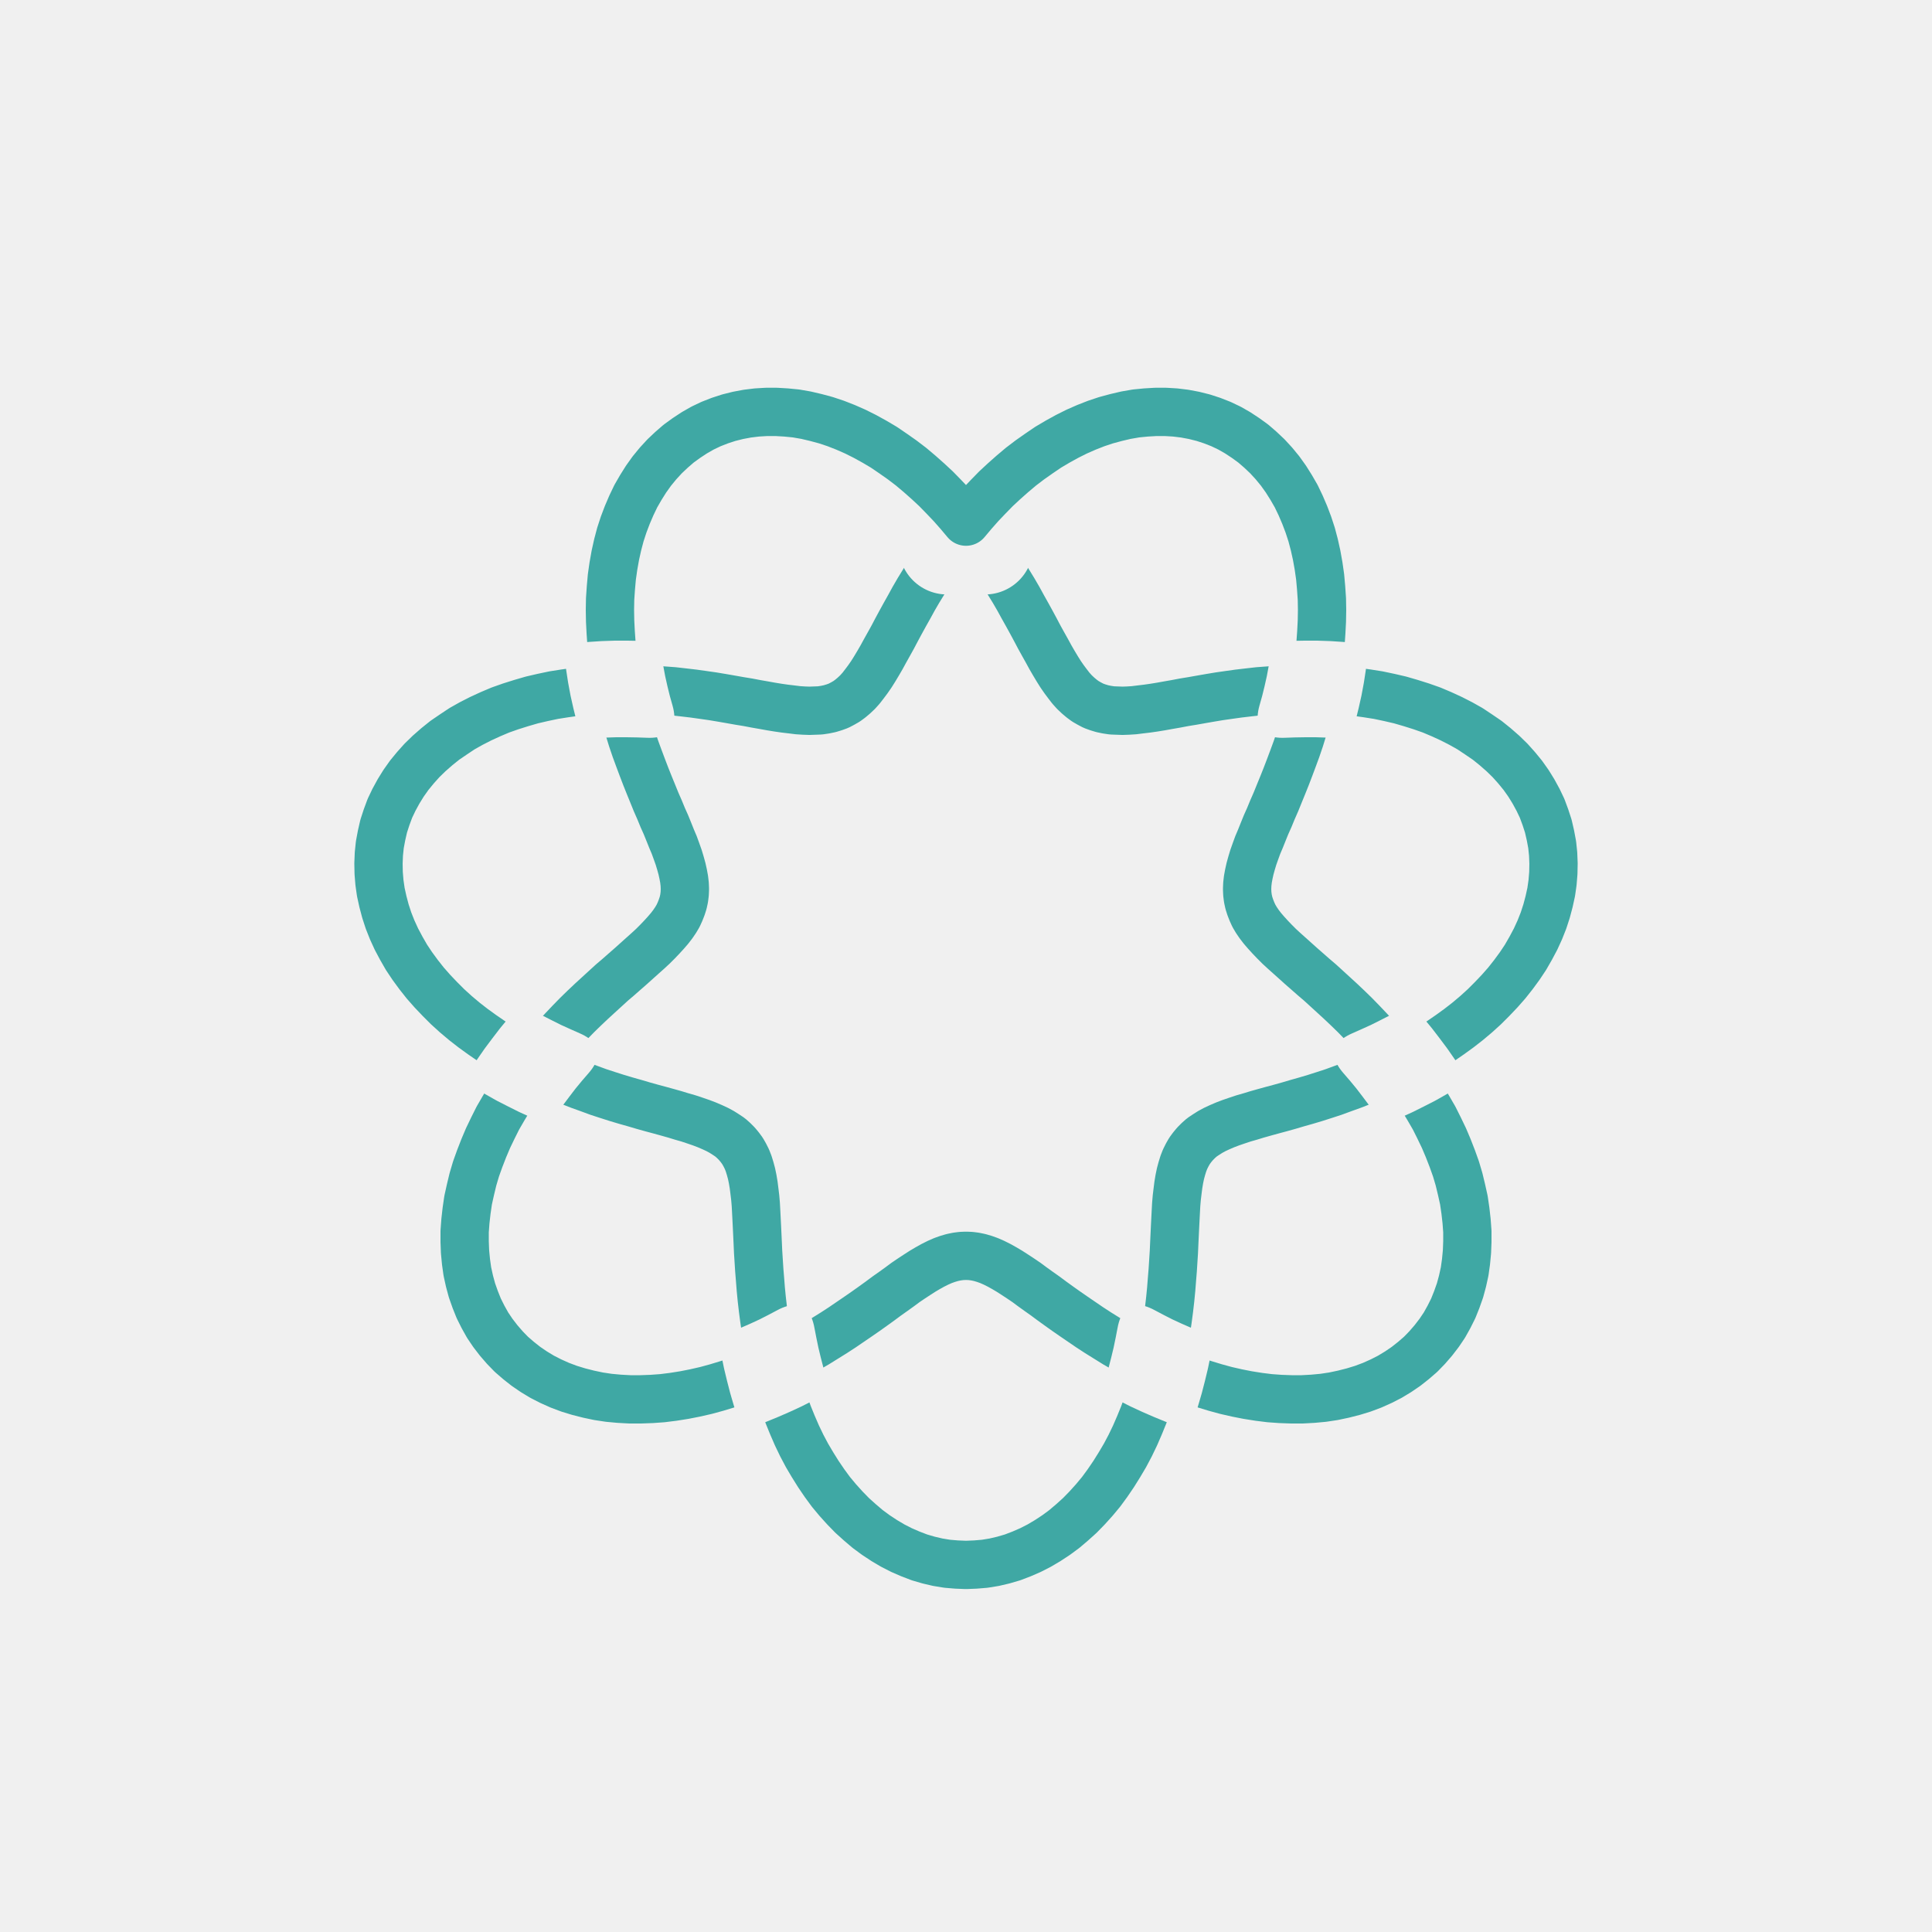
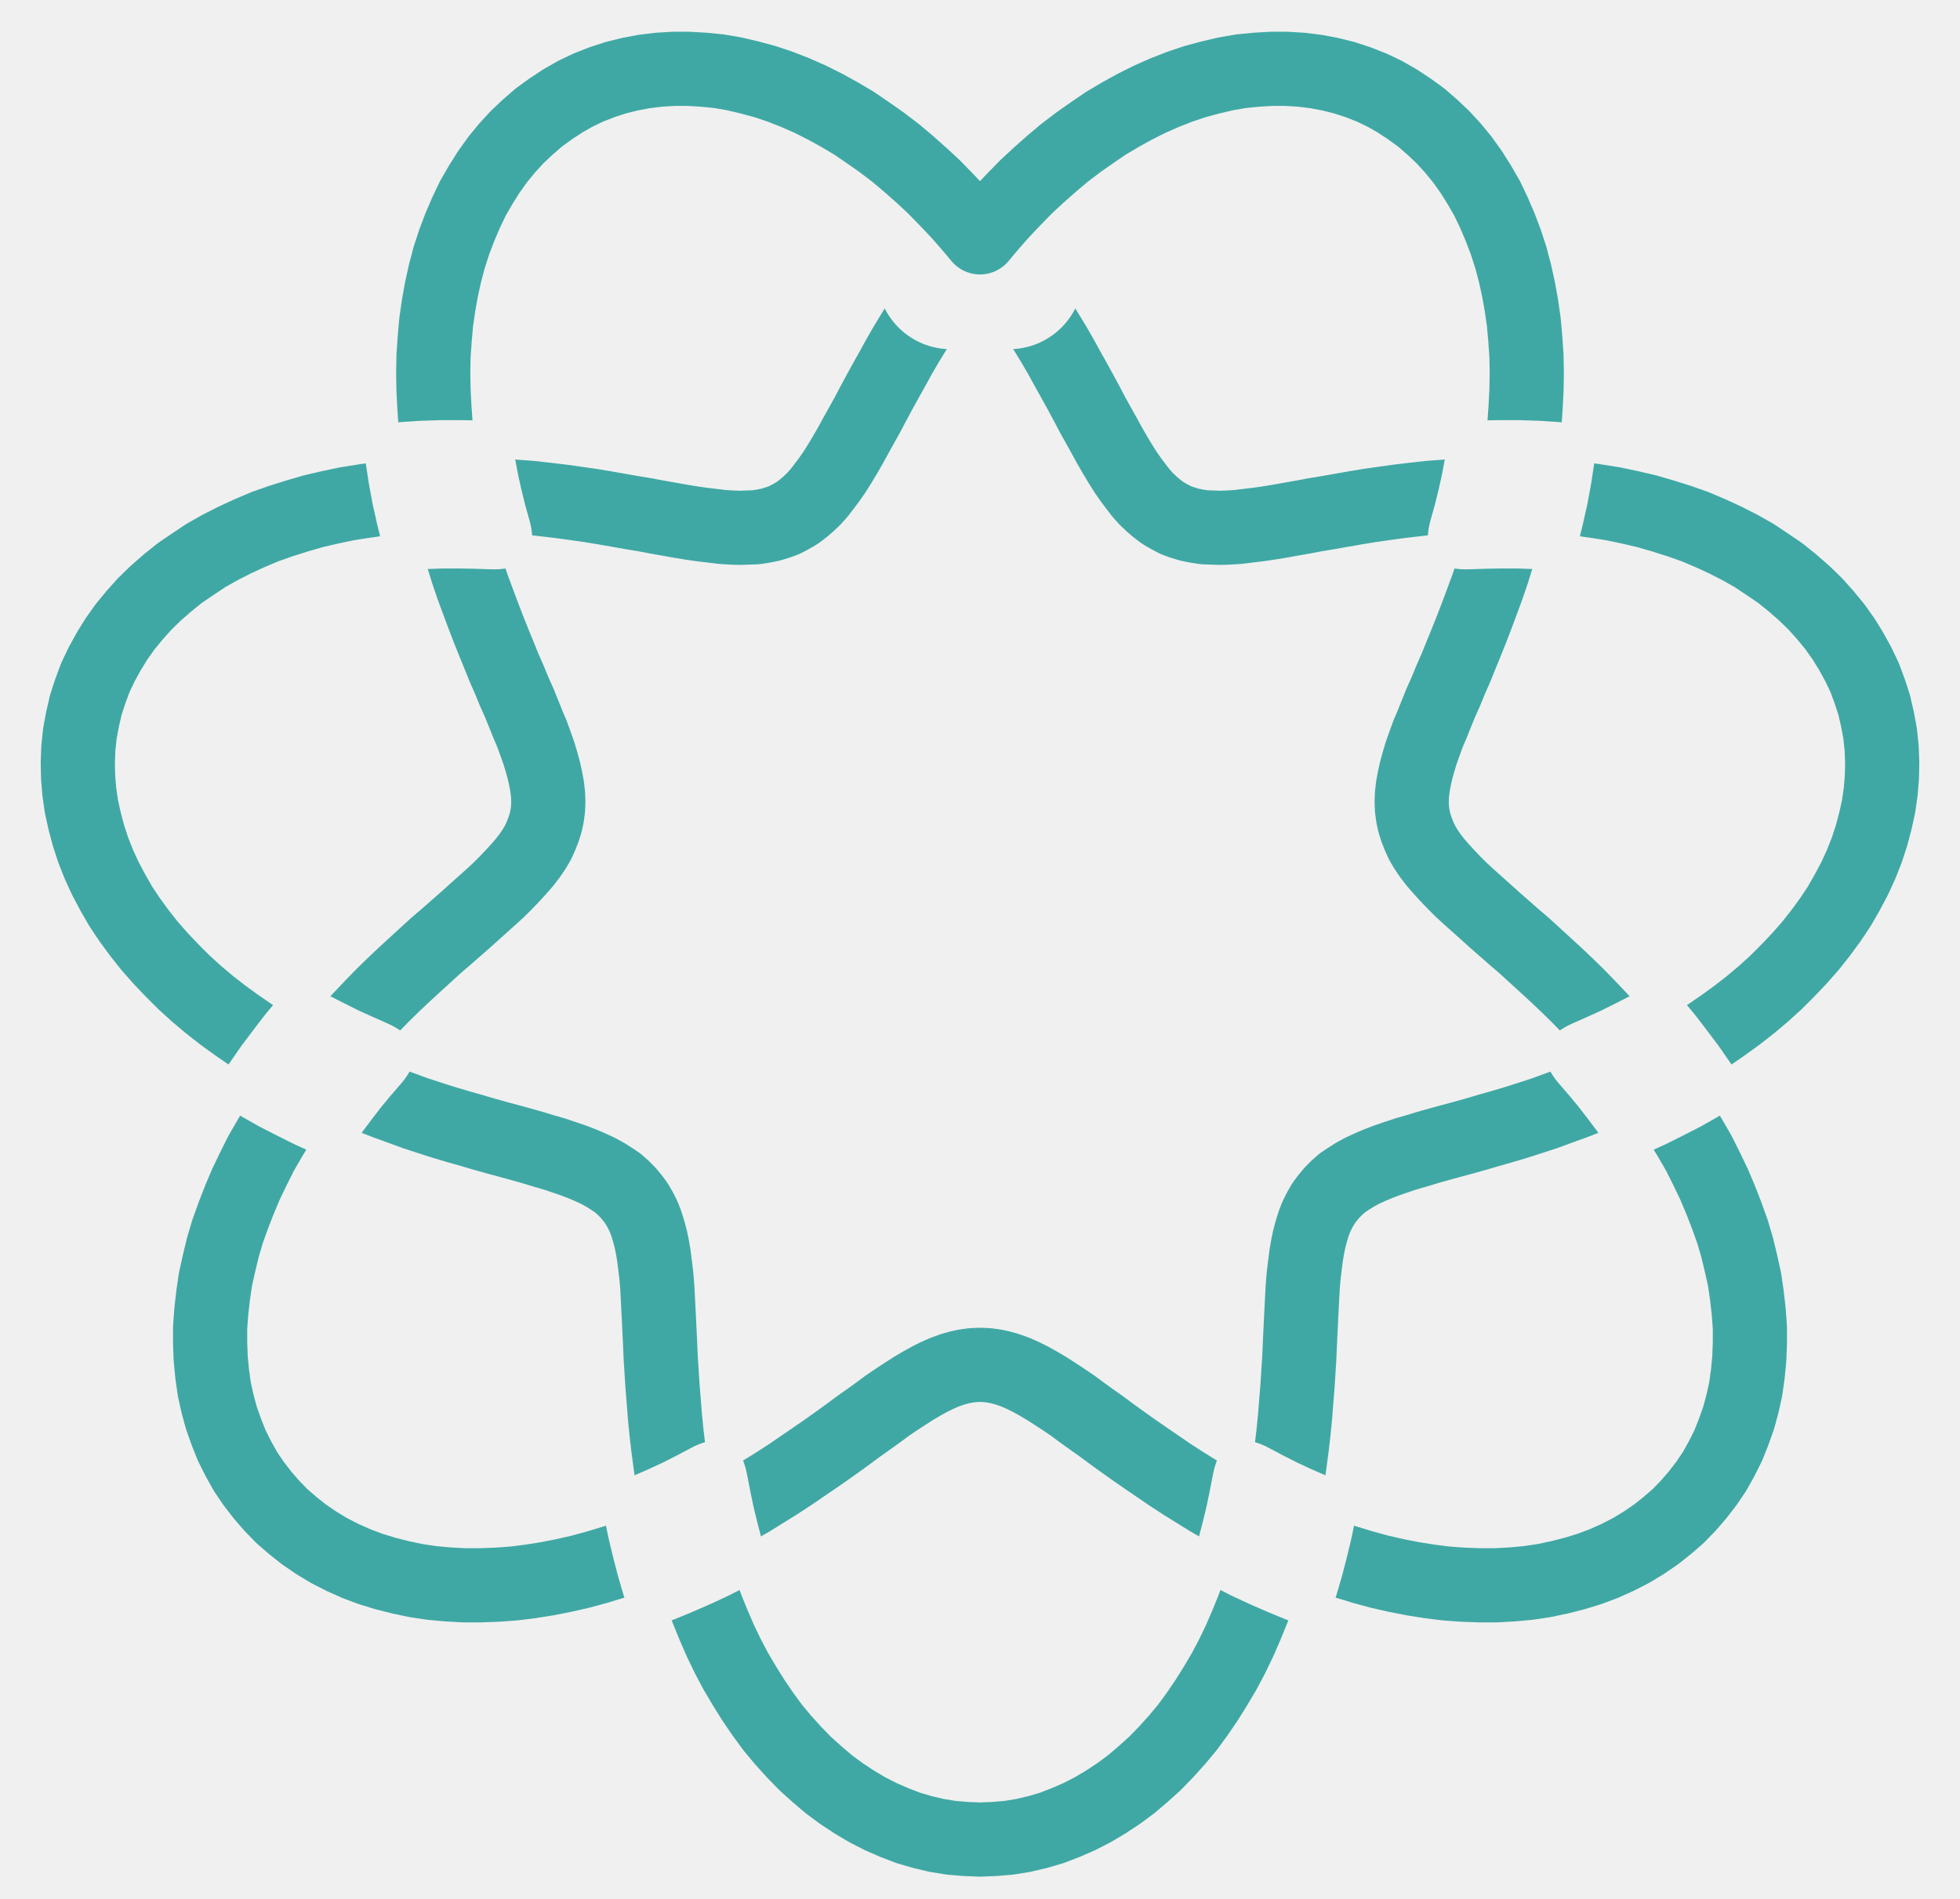
- <svg xmlns="http://www.w3.org/2000/svg" viewBox="0 0 100 100" width="800" height="800" fill="none">
+ <svg xmlns="http://www.w3.org/2000/svg" viewBox="17 19 66 64" width="800" height="775" fill="none">
  <defs>
    <mask id="m1" maskUnits="userSpaceOnUse" x="0" y="0" width="100" height="100">
      <rect width="100" height="100" fill="white" />
      <path d="M66.38,35.69L66.96,35.67L67.55,35.66L68.14,35.66L68.74,35.68L69.35,35.72L69.95,35.78L70.55,35.85L71.15,35.95L71.74,36.06L72.33,36.20L72.91,36.36L73.49,36.53L74.05,36.73L74.59,36.96L75.12,37.20L75.64,37.46L76.13,37.75L76.61,38.06L77.06,38.39L77.49,38.73L77.90,39.10L78.27,39.49L78.62,39.89L78.95,40.31L79.24,40.74L79.50,41.19L79.73,41.65L79.93,42.12L80.09,42.61L80.22,43.10L80.32,43.60L80.38,44.11L80.41,44.62L80.40,45.14L80.36,45.66L80.29,46.17L80.18,46.69L80.04,47.21L79.86,47.72L79.66,48.22L79.42,48.72L79.15,49.21L78.86,49.70L78.54,50.17L78.19,50.63L77.82,51.08L77.42,51.52L77.00,51.94L76.57,52.35L76.11,52.74L75.64,53.12L75.15,53.48L74.65,53.83L74.14,54.16L73.63,54.47L73.10,54.77L72.57,55.04L72.03,55.31L71.50,55.55L70.96,55.79" stroke="black" stroke-width="5" fill="none" stroke-linecap="round" stroke-linejoin="round" />
      <path d="M60.31,69.15L60.20,69.72L60.08,70.30L59.94,70.88L59.79,71.46L59.62,72.04L59.43,72.61L59.22,73.18L58.99,73.75L58.75,74.30L58.49,74.84L58.20,75.38L57.90,75.89L57.58,76.39L57.24,76.88L56.89,77.34L56.52,77.78L56.13,78.20L55.72,78.60L55.30,78.97L54.87,79.31L54.42,79.62L53.96,79.90L53.49,80.16L53.01,80.38L52.52,80.57L52.03,80.72L51.52,80.84L51.02,80.93L50.51,80.98L50.00,81.00L49.49,80.98L48.98,80.93L48.48,80.84L47.97,80.72L47.48,80.57L46.99,80.38L46.51,80.16L46.04,79.90L45.58,79.62L45.13,79.31L44.70,78.97L44.28,78.60L43.87,78.20L43.48,77.78L43.11,77.34L42.76,76.88L42.42,76.39L42.10,75.89L41.80,75.38L41.51,74.84L41.25,74.30L41.01,73.75L40.78,73.18L40.57,72.61L40.38,72.04L40.21,71.46L40.06,70.88L39.92,70.30L39.80,69.72L39.69,69.15" stroke="black" stroke-width="5" fill="none" stroke-linecap="round" stroke-linejoin="round" />
      <path d="M29.04,55.79L28.50,55.55L27.97,55.31L27.43,55.04L26.90,54.77L26.37,54.47L25.86,54.16L25.35,53.83L24.85,53.48L24.36,53.12L23.89,52.74L23.43,52.35L23.00,51.94L22.58,51.52L22.18,51.08L21.81,50.63L21.46,50.17L21.14,49.70L20.85,49.21L20.58,48.72L20.34,48.22L20.14,47.72L19.96,47.21L19.82,46.69L19.71,46.17L19.64,45.66L19.60,45.14L19.59,44.62L19.62,44.11L19.68,43.60L19.78,43.10L19.91,42.61L20.07,42.12L20.27,41.65L20.50,41.19L20.76,40.74L21.05,40.31L21.38,39.89L21.73,39.49L22.10,39.10L22.51,38.73L22.94,38.39L23.39,38.06L23.87,37.75L24.36,37.46L24.88,37.20L25.41,36.96L25.95,36.73L26.51,36.53L27.09,36.36L27.67,36.20L28.26,36.06L28.85,35.95L29.45,35.85L30.05,35.78L30.65,35.72L31.26,35.68L31.86,35.66L32.45,35.66L33.04,35.67L33.62,35.69" stroke="black" stroke-width="5" fill="none" stroke-linecap="round" stroke-linejoin="round" />
    </mask>
    <mask id="m2" maskUnits="userSpaceOnUse" x="0" y="0" width="100" height="100">
      <rect width="100" height="100" fill="white" />
      <path d="M49.02,28.27L49.37,27.80L49.73,27.34L50.10,26.87L50.49,26.42L50.90,25.97L51.32,25.54L51.75,25.11L52.20,24.70L52.66,24.31L53.13,23.93L53.62,23.58L54.11,23.24L54.62,22.93L55.13,22.64L55.66,22.38L56.18,22.14L56.72,21.93L57.25,21.75L57.79,21.60L58.33,21.48L58.87,21.39L59.41,21.34L59.94,21.32L60.47,21.32L60.99,21.37L61.51,21.44L62.01,21.55L62.50,21.69L62.98,21.86L63.45,22.07L63.90,22.31L64.34,22.57L64.76,22.87L65.15,23.20L65.53,23.55L65.89,23.94L66.23,24.34L66.54,24.77L66.83,25.23L67.10,25.71L67.34,26.20L67.56,26.72L67.76,27.25L67.93,27.80L68.07,28.36L68.19,28.93L68.28,29.51L68.35,30.10L68.40,30.70L68.42,31.30L68.43,31.90L68.41,32.51L68.36,33.11L68.30,33.72L68.22,34.32L68.13,34.91L68.02,35.50L67.89,36.08L67.75,36.65L67.59,37.22" stroke="black" stroke-width="5" fill="none" stroke-linecap="round" stroke-linejoin="round" />
      <path d="M71.40,53.88L71.78,54.32L72.16,54.78L72.52,55.25L72.88,55.73L73.22,56.22L73.56,56.73L73.87,57.25L74.17,57.77L74.45,58.31L74.72,58.86L74.95,59.41L75.17,59.97L75.36,60.53L75.53,61.09L75.67,61.66L75.78,62.23L75.87,62.79L75.93,63.36L75.95,63.92L75.95,64.47L75.91,65.01L75.85,65.55L75.75,66.07L75.63,66.59L75.47,67.09L75.28,67.57L75.06,68.04L74.82,68.49L74.54,68.92L74.24,69.33L73.91,69.72L73.55,70.08L73.16,70.42L72.76,70.74L72.33,71.03L71.87,71.29L71.40,71.53L70.91,71.74L70.40,71.92L69.88,72.08L69.34,72.20L68.79,72.30L68.23,72.37L67.66,72.42L67.08,72.43L66.50,72.42L65.91,72.39L65.32,72.32L64.73,72.24L64.13,72.12L63.54,71.99L62.96,71.84L62.38,71.66L61.80,71.47L61.24,71.26L60.68,71.03L60.13,70.79L59.59,70.54L59.06,70.27L58.55,70.00" stroke="black" stroke-width="5" fill="none" stroke-linecap="round" stroke-linejoin="round" />
      <path d="M41.45,70.00L40.94,70.27L40.41,70.54L39.87,70.79L39.32,71.03L38.76,71.26L38.20,71.47L37.62,71.66L37.04,71.84L36.46,71.99L35.87,72.12L35.27,72.24L34.68,72.32L34.09,72.39L33.50,72.42L32.92,72.43L32.34,72.42L31.77,72.37L31.21,72.30L30.66,72.20L30.12,72.08L29.60,71.92L29.09,71.74L28.60,71.53L28.13,71.29L27.67,71.03L27.24,70.74L26.84,70.42L26.45,70.08L26.09,69.72L25.76,69.33L25.46,68.92L25.18,68.49L24.94,68.04L24.72,67.57L24.53,67.09L24.37,66.59L24.25,66.07L24.15,65.55L24.09,65.01L24.05,64.47L24.05,63.92L24.07,63.36L24.13,62.79L24.22,62.23L24.33,61.66L24.47,61.09L24.64,60.53L24.83,59.97L25.05,59.41L25.28,58.86L25.55,58.31L25.83,57.77L26.13,57.25L26.44,56.73L26.78,56.22L27.12,55.73L27.48,55.25L27.84,54.78L28.22,54.32L28.60,53.88" stroke="black" stroke-width="5" fill="none" stroke-linecap="round" stroke-linejoin="round" />
      <path d="M32.41,37.22L32.25,36.65L32.11,36.08L31.98,35.50L31.87,34.91L31.78,34.32L31.70,33.72L31.64,33.11L31.59,32.51L31.57,31.90L31.58,31.30L31.60,30.70L31.65,30.10L31.72,29.51L31.81,28.93L31.93,28.36L32.07,27.80L32.24,27.25L32.44,26.72L32.66,26.20L32.90,25.71L33.17,25.23L33.46,24.77L33.77,24.34L34.11,23.94L34.47,23.55L34.85,23.20L35.24,22.87L35.66,22.57L36.10,22.31L36.55,22.07L37.02,21.86L37.50,21.69L37.99,21.55L38.49,21.44L39.01,21.37L39.53,21.32L40.06,21.32L40.59,21.34L41.13,21.39L41.67,21.48L42.21,21.60L42.75,21.75L43.28,21.93L43.82,22.14L44.34,22.38L44.87,22.64L45.38,22.93L45.89,23.24L46.38,23.58L46.87,23.93L47.34,24.31L47.80,24.70L48.25,25.11L48.68,25.54L49.10,25.97L49.51,26.42L49.90,26.87L50.27,27.34L50.63,27.80L50.98,28.27" stroke="black" stroke-width="5" fill="none" stroke-linecap="round" stroke-linejoin="round" />
    </mask>
  </defs>
  <path d="M50.00,27.00L50.37,26.56L50.75,26.13L51.15,25.71L51.55,25.30L51.97,24.91L52.41,24.52L52.85,24.15L53.31,23.80L53.78,23.47L54.25,23.15L54.74,22.86L55.23,22.59L55.73,22.34L56.23,22.12L56.74,21.92L57.25,21.75L57.77,21.61L58.28,21.49L58.80,21.40L59.31,21.35L59.82,21.32L60.33,21.32L60.83,21.35L61.32,21.41L61.80,21.50L62.28,21.62L62.74,21.77L63.20,21.95L63.64,22.16L64.06,22.40L64.47,22.67L64.87,22.96L65.24,23.28L65.60,23.62L65.94,23.99L66.26,24.38L66.56,24.80L66.83,25.23L67.09,25.68L67.32,26.16L67.53,26.65L67.72,27.15L67.89,27.67L68.03,28.20L68.15,28.74L68.25,29.30L68.33,29.86L68.38,30.42L68.42,31.00L68.43,31.57L68.42,32.15L68.39,32.73L68.35,33.30L68.28,33.88L68.20,34.45L68.11,35.02L68.00,35.58L67.88,36.13L67.74,36.68L67.59,37.22L67.44,37.74L67.28,38.26L67.11,38.76L66.93,39.25L66.75,39.73L66.57,40.20L66.39,40.65L66.21,41.09L66.04,41.51L65.86,41.92L65.70,42.31L65.53,42.69L65.38,43.06L65.24,43.41L65.10,43.74L64.98,44.07L64.87,44.38L64.78,44.68L64.70,44.97L64.64,45.24L64.59,45.51L64.56,45.77L64.55,46.02L64.56,46.26L64.59,46.50L64.64,46.73L64.71,46.95L64.80,47.18L64.90,47.40L65.03,47.62L65.18,47.84L65.35,48.06L65.54,48.28L65.75,48.51L65.97,48.74L66.21,48.98L66.47,49.22L66.75,49.47L67.04,49.73L67.34,50.00L67.66,50.28L67.99,50.57L68.33,50.86L68.68,51.18L69.03,51.50L69.39,51.83L69.76,52.18L70.13,52.54L70.50,52.92L70.87,53.31L71.24,53.71L71.61,54.12L71.97,54.55L72.32,54.99L72.67,55.44L73.01,55.91L73.33,56.38L73.64,56.87L73.94,57.37L74.23,57.87L74.49,58.39L74.74,58.91L74.96,59.43L75.17,59.97L75.36,60.50L75.52,61.04L75.65,61.58L75.77,62.12L75.85,62.67L75.91,63.20L75.95,63.74L75.95,64.27L75.93,64.79L75.88,65.31L75.81,65.81L75.70,66.31L75.57,66.79L75.40,67.27L75.22,67.72L75.00,68.16L74.76,68.59L74.49,68.99L74.19,69.38L73.87,69.75L73.53,70.10L73.16,70.42L72.78,70.72L72.37,71.00L71.94,71.26L71.49,71.49L71.02,71.70L70.54,71.88L70.05,72.03L69.54,72.16L69.02,72.27L68.49,72.35L67.95,72.40L67.40,72.43L66.84,72.43L66.28,72.41L65.72,72.37L65.16,72.30L64.59,72.21L64.03,72.10L63.46,71.97L62.91,71.82L62.35,71.65L61.80,71.47L61.26,71.27L60.73,71.05L60.20,70.82L59.69,70.58L59.18,70.33L58.69,70.07L58.20,69.81L57.73,69.54L57.28,69.26L56.83,68.98L56.40,68.70L55.99,68.42L55.58,68.14L55.19,67.87L54.81,67.60L54.45,67.34L54.10,67.08L53.76,66.84L53.44,66.61L53.13,66.38L52.82,66.17L52.53,65.98L52.25,65.80L51.98,65.64L51.71,65.49L51.45,65.36L51.20,65.25L50.95,65.16L50.71,65.09L50.47,65.04L50.24,65.01L50.00,65.00L49.76,65.01L49.53,65.04L49.29,65.09L49.05,65.16L48.80,65.25L48.55,65.36L48.29,65.49L48.02,65.64L47.75,65.80L47.47,65.98L47.18,66.17L46.87,66.38L46.56,66.61L46.24,66.84L45.90,67.08L45.55,67.34L45.19,67.60L44.81,67.87L44.42,68.14L44.01,68.42L43.60,68.70L43.17,68.98L42.72,69.26L42.27,69.54L41.80,69.81L41.31,70.07L40.82,70.33L40.31,70.58L39.80,70.82L39.27,71.05L38.74,71.27L38.20,71.47L37.65,71.65L37.09,71.82L36.54,71.97L35.97,72.10L35.41,72.21L34.84,72.30L34.28,72.37L33.72,72.41L33.16,72.43L32.60,72.43L32.05,72.40L31.51,72.35L30.98,72.27L30.46,72.16L29.95,72.03L29.46,71.88L28.98,71.70L28.51,71.49L28.06,71.26L27.63,71.00L27.22,70.72L26.84,70.42L26.47,70.10L26.13,69.75L25.81,69.38L25.51,68.99L25.24,68.59L25.00,68.16L24.78,67.72L24.60,67.27L24.43,66.79L24.30,66.31L24.19,65.81L24.12,65.31L24.07,64.79L24.05,64.27L24.05,63.74L24.09,63.20L24.15,62.67L24.23,62.12L24.35,61.58L24.48,61.04L24.64,60.50L24.83,59.97L25.04,59.43L25.26,58.91L25.51,58.39L25.77,57.87L26.06,57.37L26.36,56.87L26.67,56.38L26.99,55.91L27.33,55.44L27.68,54.99L28.03,54.55L28.39,54.12L28.76,53.71L29.13,53.31L29.50,52.92L29.87,52.54L30.24,52.18L30.61,51.83L30.97,51.50L31.32,51.18L31.67,50.86L32.01,50.57L32.34,50.28L32.66,50.00L32.96,49.73L33.25,49.47L33.53,49.22L33.79,48.98L34.03,48.74L34.25,48.51L34.46,48.28L34.65,48.06L34.82,47.84L34.97,47.62L35.10,47.40L35.20,47.18L35.29,46.95L35.36,46.73L35.41,46.50L35.44,46.26L35.45,46.02L35.44,45.77L35.41,45.51L35.36,45.24L35.30,44.97L35.22,44.68L35.13,44.38L35.02,44.07L34.90,43.74L34.76,43.41L34.62,43.06L34.47,42.69L34.30,42.31L34.14,41.92L33.96,41.51L33.79,41.09L33.61,40.65L33.43,40.20L33.25,39.73L33.07,39.25L32.89,38.76L32.72,38.26L32.56,37.74L32.41,37.22L32.26,36.68L32.12,36.13L32.00,35.58L31.89,35.02L31.80,34.45L31.72,33.88L31.65,33.30L31.61,32.73L31.58,32.15L31.57,31.57L31.58,31.00L31.62,30.42L31.67,29.86L31.75,29.30L31.85,28.74L31.97,28.20L32.11,27.67L32.28,27.15L32.47,26.65L32.68,26.16L32.91,25.68L33.17,25.23L33.44,24.80L33.74,24.38L34.06,23.99L34.40,23.62L34.76,23.28L35.13,22.96L35.53,22.67L35.94,22.40L36.36,22.16L36.80,21.95L37.26,21.77L37.72,21.62L38.20,21.50L38.68,21.41L39.17,21.35L39.67,21.32L40.18,21.32L40.69,21.35L41.20,21.40L41.72,21.49L42.23,21.61L42.75,21.75L43.26,21.92L43.77,22.12L44.27,22.34L44.77,22.59L45.26,22.86L45.75,23.15L46.22,23.47L46.69,23.80L47.15,24.15L47.59,24.52L48.03,24.91L48.45,25.30L48.85,25.71L49.25,26.13L49.63,26.56L50.00,27.00Z" stroke="#3fa8a4" stroke-width="2.5" fill="none" stroke-linejoin="round" mask="url(#m1)" />
  <path d="M50.00,27.00L50.35,27.44L50.69,27.89L51.02,28.34L51.33,28.79L51.63,29.24L51.92,29.68L52.19,30.12L52.46,30.56L52.71,30.99L52.94,31.41L53.17,31.82L53.39,32.22L53.60,32.61L53.80,32.99L54.00,33.35L54.19,33.69L54.37,34.02L54.55,34.33L54.73,34.63L54.90,34.90L55.08,35.16L55.26,35.40L55.43,35.62L55.61,35.82L55.80,36.00L55.99,36.16L56.18,36.30L56.39,36.42L56.60,36.53L56.82,36.61L57.05,36.68L57.29,36.73L57.55,36.77L57.82,36.78L58.10,36.79L58.39,36.78L58.70,36.76L59.02,36.72L59.36,36.68L59.71,36.63L60.08,36.57L60.47,36.50L60.87,36.43L61.29,36.35L61.72,36.28L62.17,36.20L62.63,36.12L63.11,36.04L63.60,35.97L64.10,35.90L64.61,35.84L65.14,35.78L65.68,35.74L66.22,35.70L66.77,35.67L67.33,35.66L67.90,35.66L68.47,35.67L69.04,35.70L69.62,35.75L70.20,35.81L70.77,35.89L71.34,35.98L71.91,36.10L72.47,36.23L73.02,36.39L73.56,36.56L74.10,36.75L74.62,36.97L75.12,37.20L75.61,37.45L76.09,37.72L76.54,38.02L76.98,38.32L77.39,38.65L77.79,39.00L78.16,39.36L78.50,39.74L78.82,40.13L79.11,40.54L79.37,40.96L79.61,41.40L79.82,41.84L79.99,42.30L80.14,42.76L80.25,43.24L80.34,43.72L80.39,44.20L80.41,44.69L80.40,45.19L80.36,45.68L80.29,46.17L80.18,46.67L80.05,47.16L79.89,47.65L79.70,48.13L79.48,48.61L79.23,49.08L78.96,49.55L78.66,50.00L78.33,50.45L77.99,50.88L77.62,51.30L77.23,51.71L76.83,52.11L76.40,52.50L75.96,52.87L75.51,53.22L75.04,53.56L74.56,53.89L74.07,54.20L73.58,54.50L73.08,54.78L72.57,55.04L72.06,55.30L71.55,55.53L71.04,55.76L70.53,55.96L70.02,56.16L69.52,56.34L69.03,56.52L68.54,56.68L68.07,56.83L67.60,56.97L67.14,57.10L66.70,57.23L66.27,57.35L65.86,57.46L65.46,57.57L65.07,57.68L64.71,57.79L64.36,57.89L64.03,58.00L63.71,58.11L63.42,58.22L63.14,58.34L62.88,58.46L62.64,58.59L62.42,58.73L62.21,58.87L62.03,59.03L61.86,59.20L61.71,59.38L61.57,59.57L61.45,59.78L61.34,60.00L61.25,60.23L61.17,60.49L61.10,60.75L61.04,61.04L60.99,61.34L60.95,61.66L60.91,61.99L60.88,62.34L60.86,62.71L60.84,63.10L60.82,63.50L60.80,63.92L60.78,64.35L60.76,64.80L60.73,65.27L60.70,65.74L60.66,66.23L60.62,66.74L60.57,67.25L60.51,67.77L60.44,68.30L60.36,68.84L60.26,69.39L60.16,69.93L60.04,70.49L59.90,71.04L59.75,71.59L59.58,72.14L59.40,72.69L59.20,73.23L58.98,73.77L58.75,74.30L58.50,74.82L58.23,75.33L57.94,75.82L57.64,76.30L57.32,76.77L56.99,77.22L56.64,77.64L56.27,78.05L55.89,78.44L55.49,78.80L55.09,79.14L54.67,79.45L54.23,79.74L53.79,80.00L53.34,80.23L52.88,80.43L52.41,80.61L51.93,80.75L51.46,80.86L50.97,80.94L50.49,80.98L50.00,81.00L49.51,80.98L49.03,80.94L48.54,80.86L48.07,80.75L47.59,80.61L47.12,80.43L46.66,80.23L46.21,80.00L45.77,79.74L45.33,79.45L44.91,79.14L44.51,78.80L44.11,78.44L43.73,78.05L43.36,77.64L43.01,77.22L42.68,76.77L42.36,76.30L42.06,75.82L41.77,75.33L41.50,74.82L41.25,74.30L41.02,73.77L40.80,73.23L40.60,72.69L40.42,72.14L40.25,71.59L40.10,71.04L39.96,70.49L39.84,69.93L39.74,69.39L39.64,68.84L39.56,68.30L39.49,67.77L39.43,67.25L39.38,66.74L39.34,66.23L39.30,65.74L39.27,65.27L39.24,64.80L39.22,64.35L39.20,63.92L39.18,63.50L39.16,63.10L39.14,62.71L39.12,62.34L39.09,61.99L39.05,61.66L39.01,61.34L38.96,61.04L38.90,60.75L38.83,60.49L38.75,60.23L38.66,60.00L38.55,59.78L38.43,59.57L38.29,59.38L38.14,59.20L37.97,59.03L37.79,58.87L37.58,58.73L37.36,58.59L37.12,58.46L36.86,58.34L36.58,58.22L36.29,58.11L35.97,58.00L35.64,57.89L35.29,57.79L34.93,57.68L34.54,57.57L34.14,57.46L33.73,57.35L33.30,57.23L32.86,57.10L32.40,56.97L31.93,56.83L31.46,56.68L30.97,56.52L30.48,56.34L29.98,56.16L29.47,55.96L28.96,55.76L28.45,55.53L27.94,55.30L27.43,55.04L26.92,54.78L26.42,54.50L25.93,54.20L25.44,53.89L24.96,53.56L24.49,53.22L24.04,52.87L23.60,52.50L23.17,52.11L22.77,51.71L22.38,51.30L22.01,50.88L21.67,50.45L21.34,50.00L21.04,49.55L20.77,49.08L20.52,48.61L20.30,48.13L20.11,47.65L19.95,47.16L19.82,46.67L19.71,46.17L19.64,45.68L19.60,45.19L19.59,44.69L19.61,44.20L19.66,43.72L19.75,43.24L19.86,42.76L20.01,42.30L20.18,41.84L20.39,41.40L20.63,40.96L20.89,40.54L21.18,40.13L21.50,39.74L21.84,39.36L22.21,39.00L22.61,38.65L23.02,38.32L23.46,38.02L23.91,37.72L24.39,37.45L24.88,37.20L25.38,36.97L25.90,36.75L26.44,36.56L26.98,36.39L27.53,36.23L28.09,36.10L28.66,35.98L29.23,35.89L29.80,35.81L30.38,35.75L30.96,35.70L31.53,35.67L32.10,35.66L32.67,35.66L33.23,35.67L33.78,35.70L34.32,35.74L34.86,35.78L35.39,35.84L35.90,35.90L36.40,35.97L36.89,36.04L37.37,36.12L37.83,36.20L38.28,36.28L38.71,36.35L39.13,36.43L39.53,36.50L39.92,36.57L40.29,36.63L40.64,36.68L40.98,36.72L41.30,36.76L41.61,36.78L41.90,36.79L42.18,36.78L42.45,36.77L42.71,36.73L42.95,36.68L43.18,36.61L43.40,36.53L43.61,36.42L43.82,36.30L44.01,36.16L44.20,36.00L44.39,35.82L44.57,35.62L44.74,35.40L44.92,35.16L45.10,34.90L45.27,34.63L45.45,34.33L45.63,34.02L45.81,33.69L46.00,33.35L46.20,32.99L46.40,32.61L46.61,32.22L46.83,31.82L47.06,31.41L47.29,30.99L47.54,30.56L47.81,30.12L48.08,29.68L48.37,29.24L48.67,28.79L48.98,28.34L49.31,27.89L49.65,27.44L50.00,27.00Z" stroke="#3fa8a4" stroke-width="2.5" fill="none" stroke-linejoin="round" mask="url(#m2)" />
</svg>
